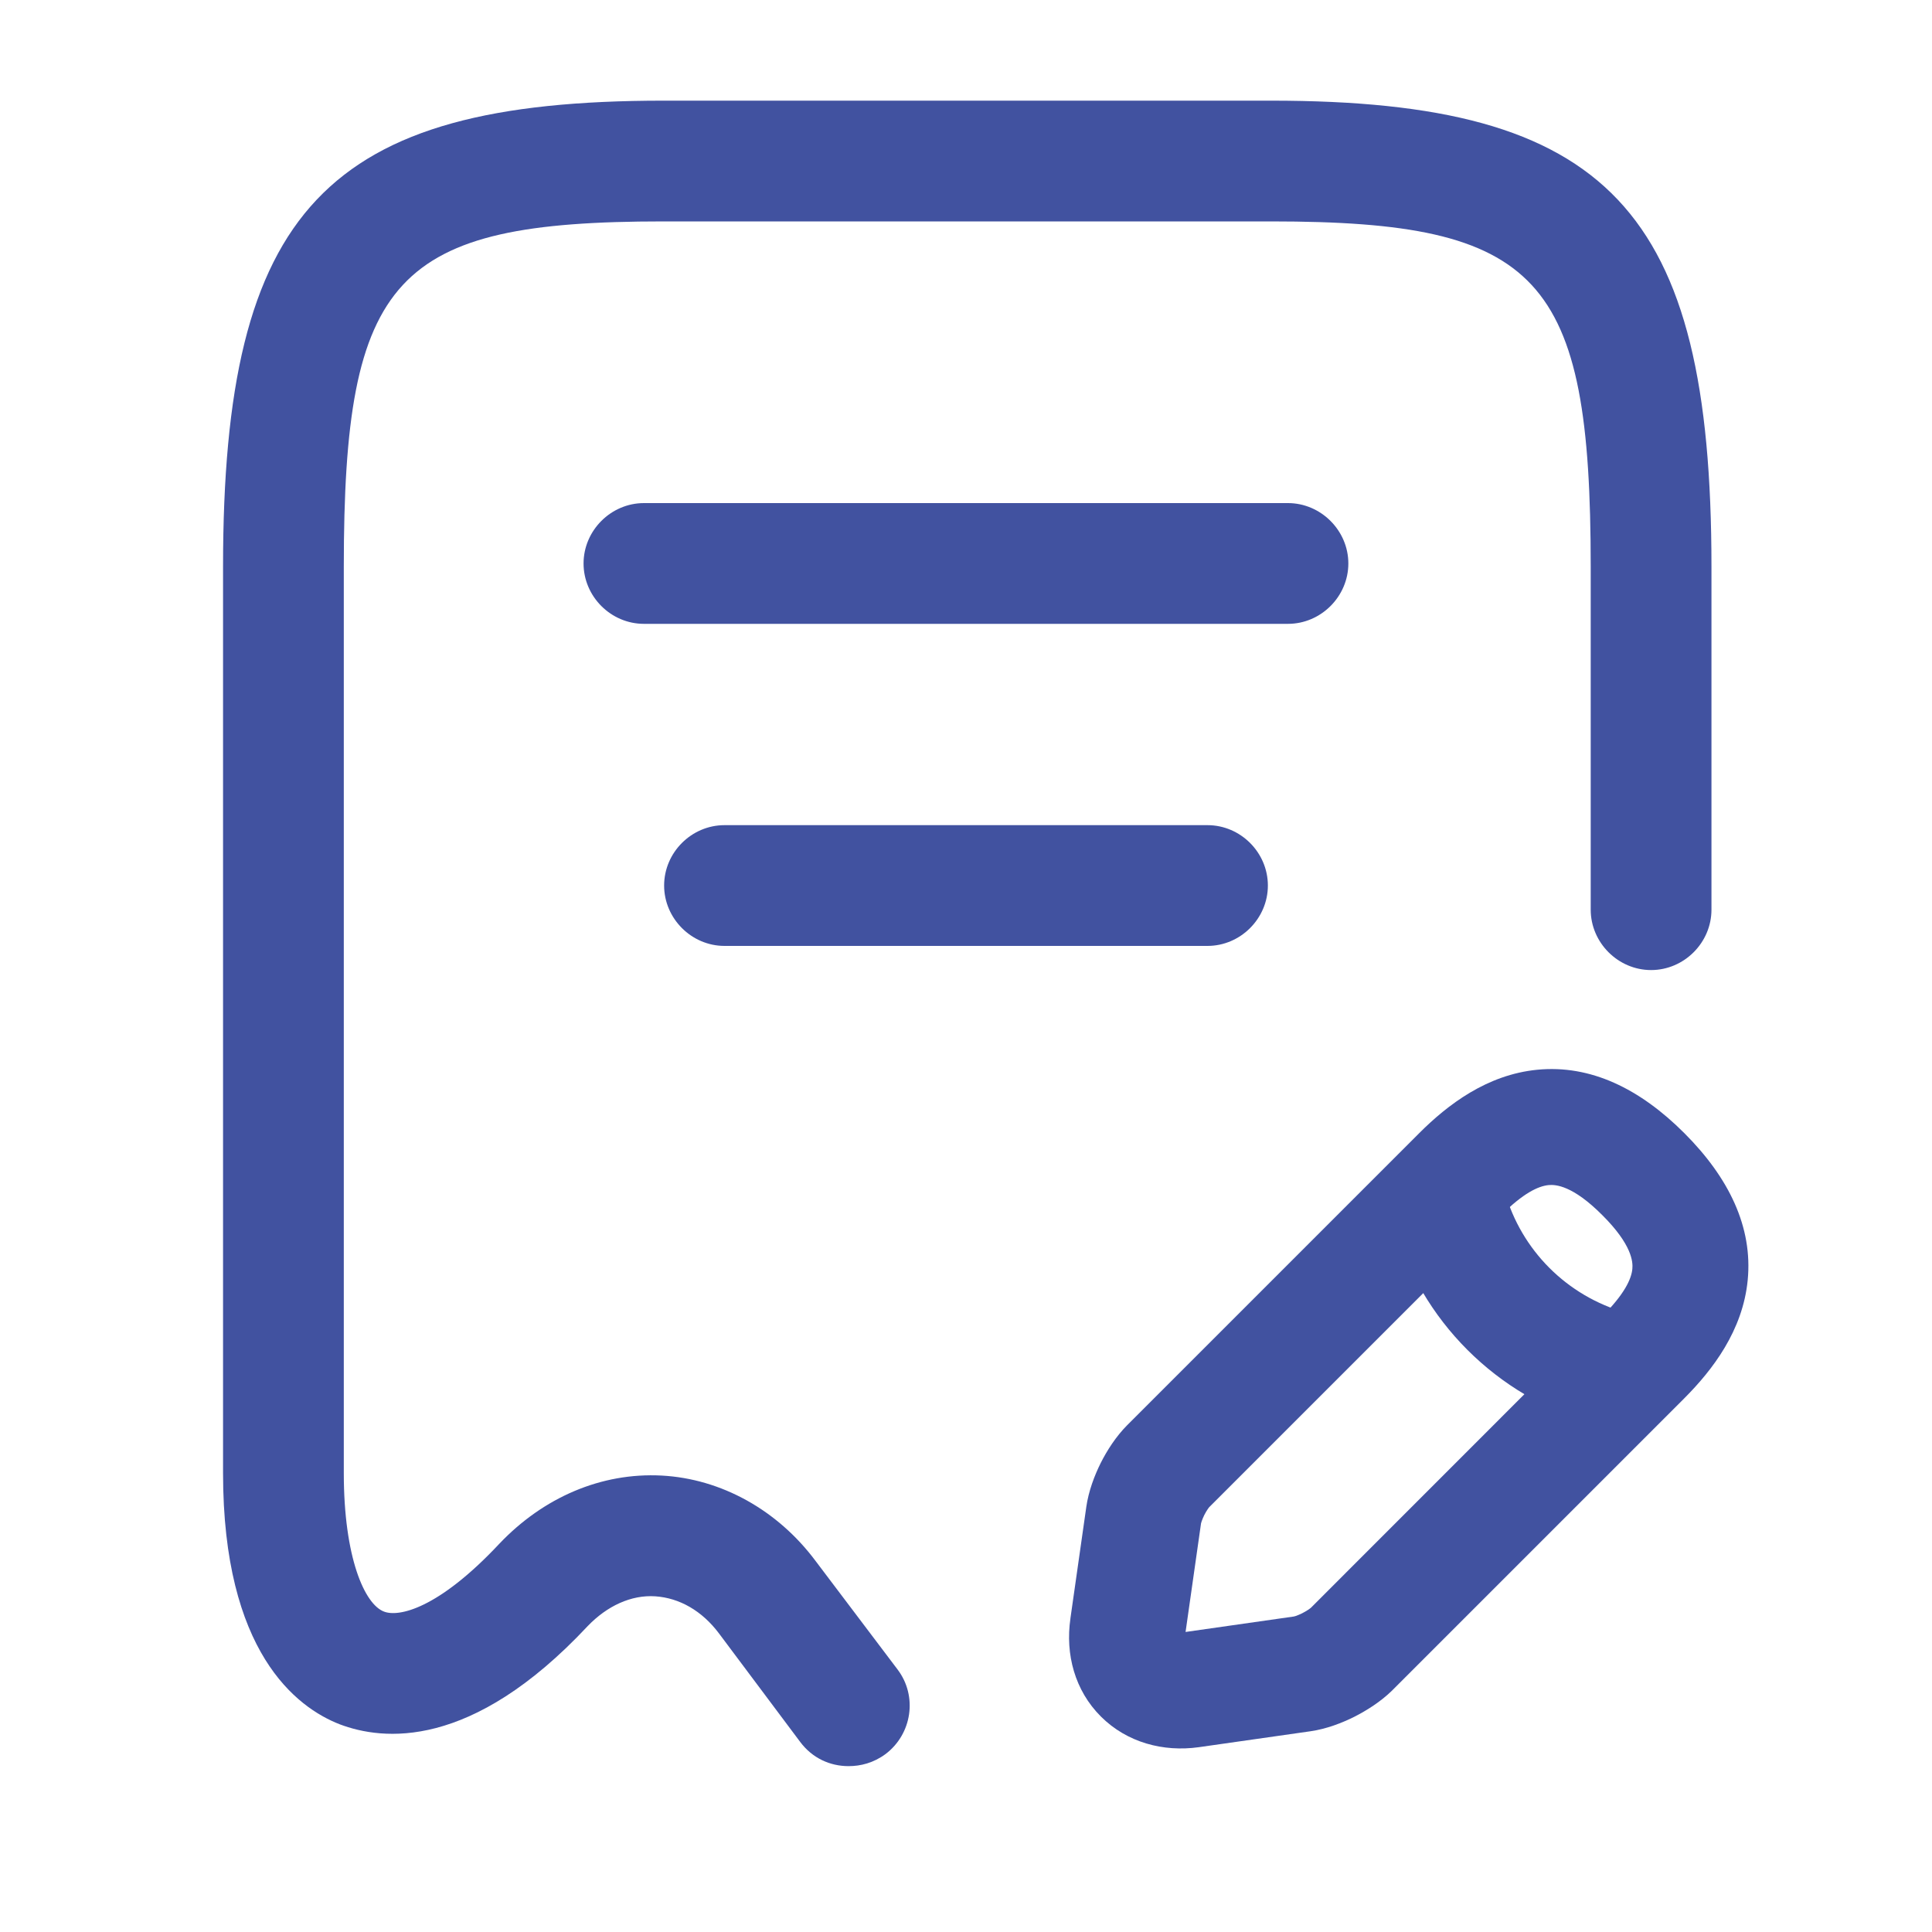
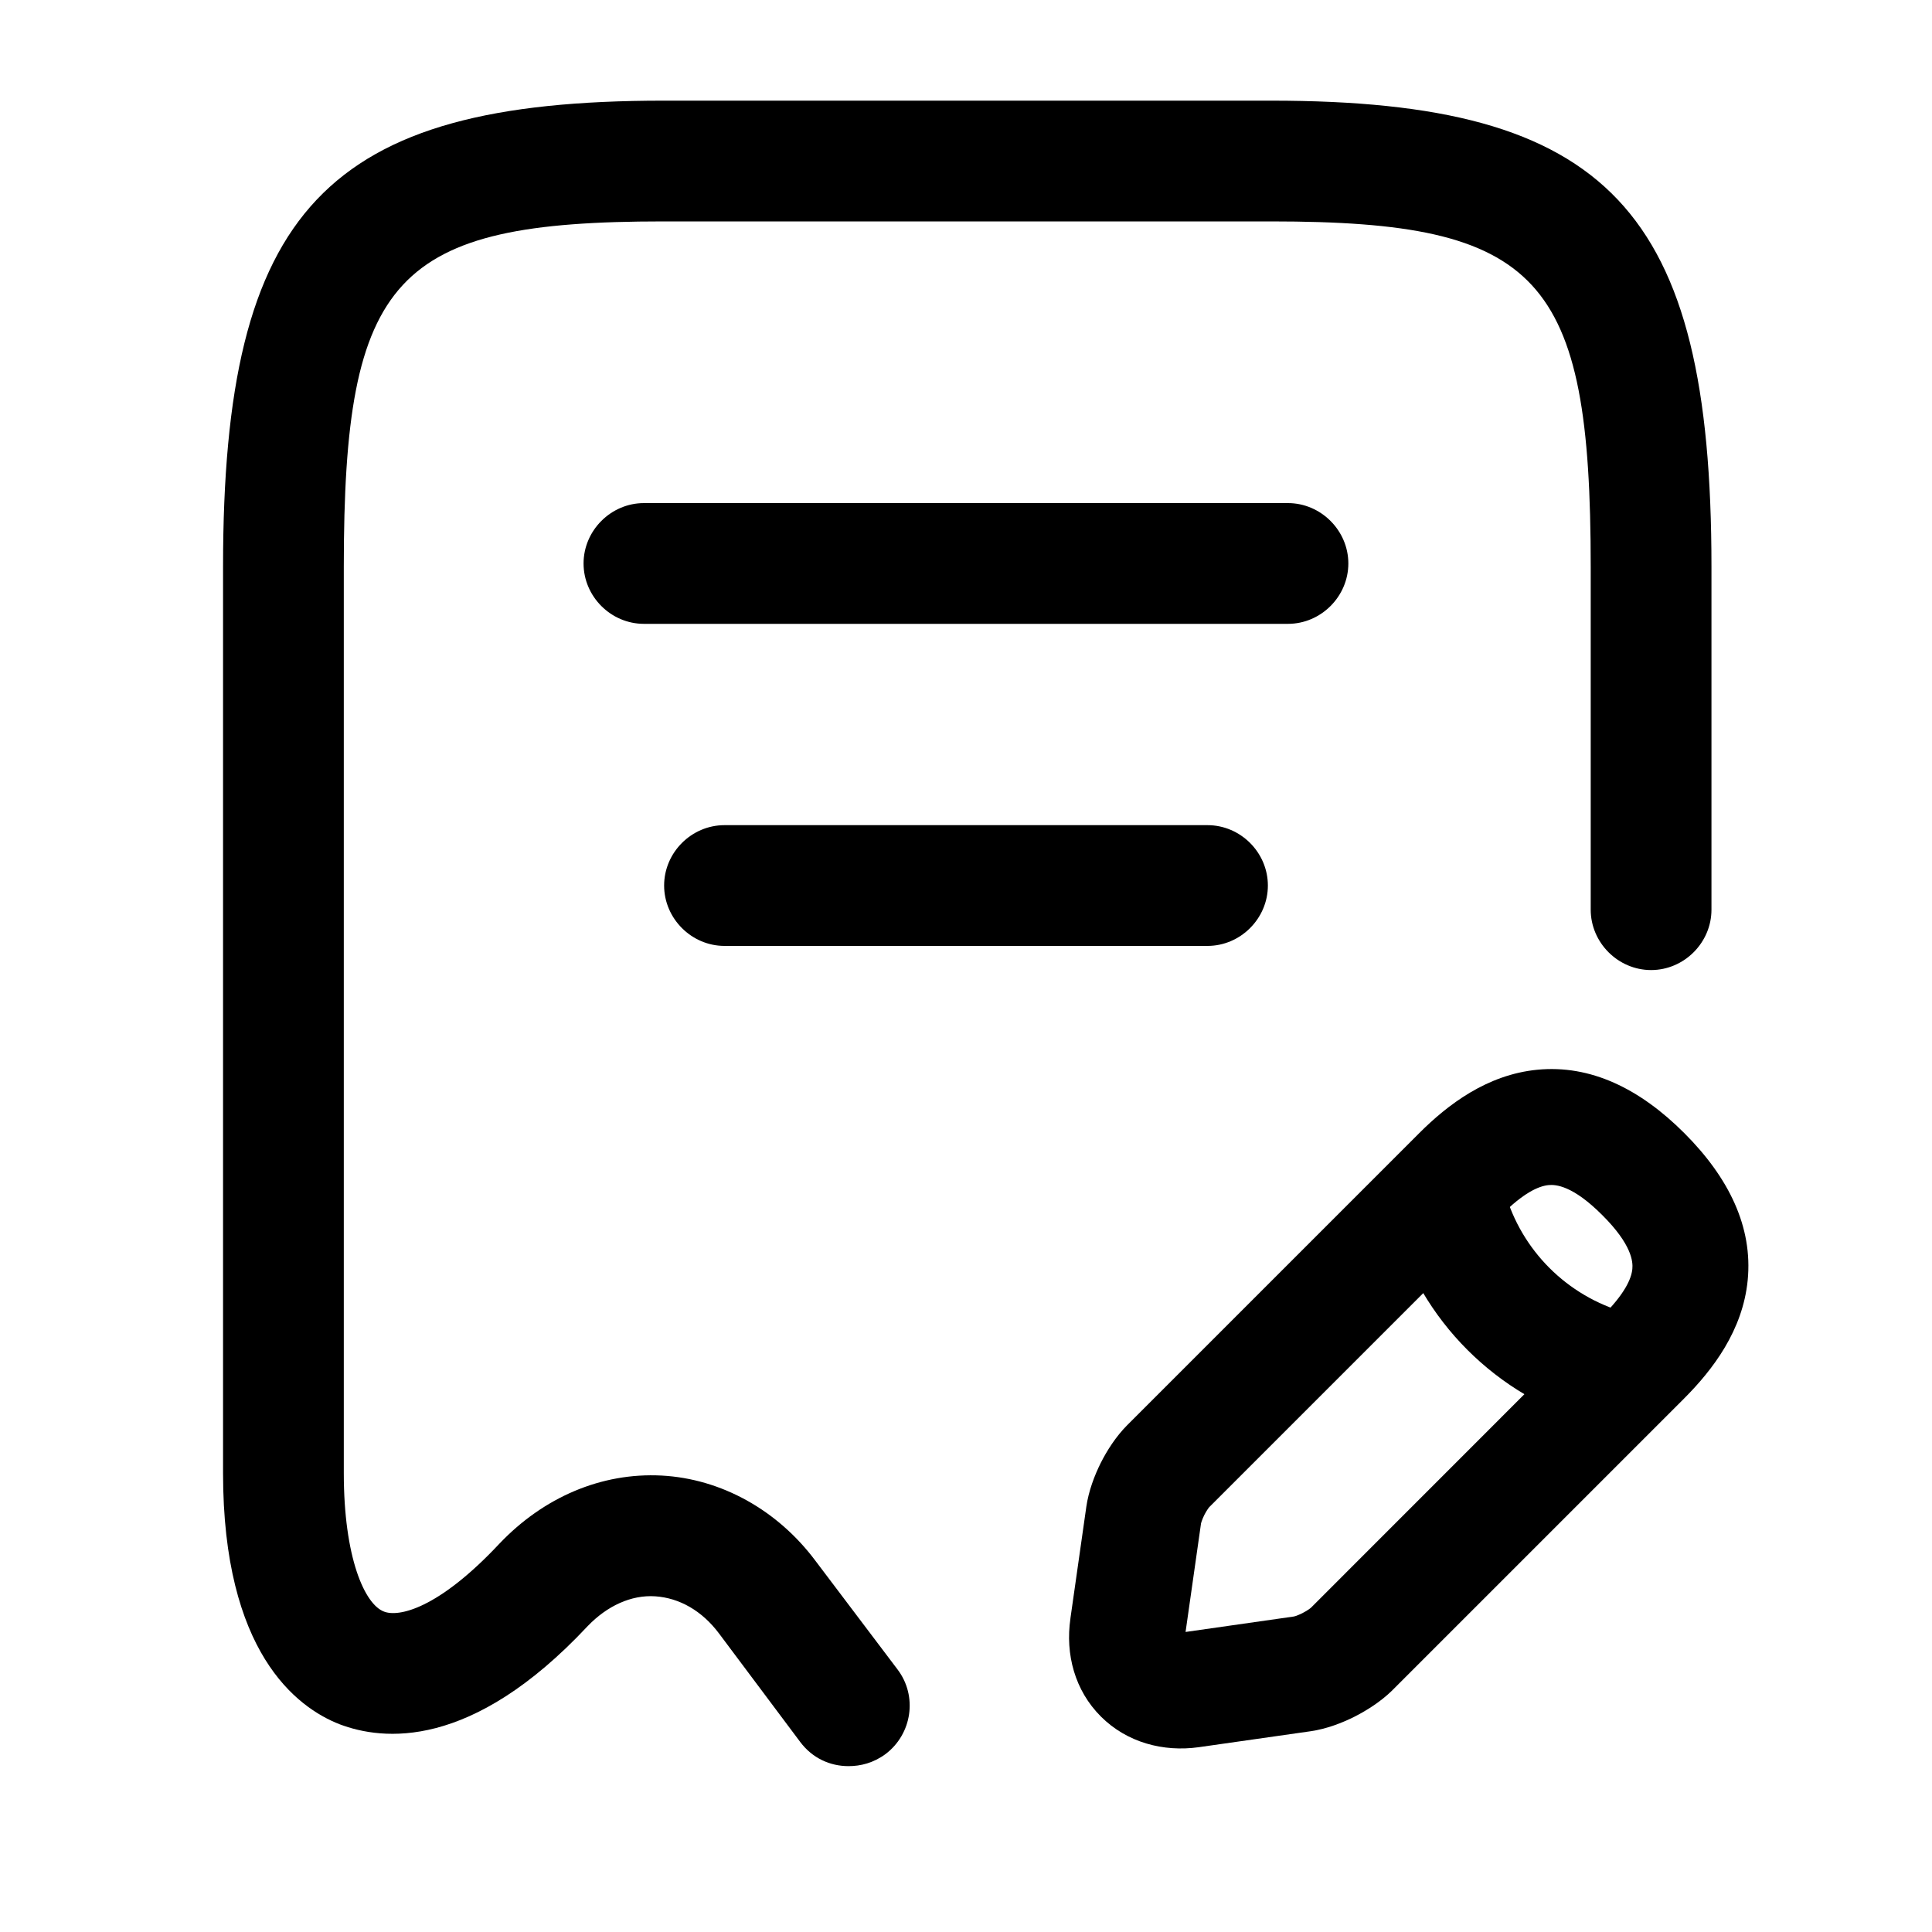
<svg xmlns="http://www.w3.org/2000/svg" width="20" height="20" viewBox="0 0 20 20" fill="none">
-   <style>
- :root {
-     color: #4152A0;
- }
- </style>
  <path d="M8.784 18.283C8.592 18.283 8.409 18.2 8.284 18.033L7.442 16.908C7.267 16.675 7.034 16.542 6.784 16.525C6.534 16.508 6.284 16.625 6.084 16.833C4.875 18.125 3.959 18.017 3.517 17.85C3.067 17.675 2.309 17.1 2.309 15.25V5.867C2.309 2.167 3.375 1.042 6.867 1.042H13.159C16.65 1.042 17.717 2.167 17.717 5.867V9.417C17.717 9.758 17.434 10.042 17.092 10.042C16.75 10.042 16.467 9.758 16.467 9.417V5.867C16.467 2.858 15.942 2.292 13.159 2.292H6.867C4.084 2.292 3.559 2.858 3.559 5.867V15.25C3.559 16.125 3.775 16.608 3.975 16.683C4.125 16.742 4.534 16.658 5.167 15.983C5.625 15.5 6.225 15.242 6.85 15.275C7.467 15.308 8.05 15.633 8.442 16.158L9.292 17.283C9.5 17.558 9.442 17.95 9.167 18.158C9.042 18.25 8.909 18.283 8.784 18.283Z" fill="currentColor" />
  <path d="M13.333 6.458H6.666C6.324 6.458 6.041 6.175 6.041 5.833C6.041 5.492 6.324 5.208 6.666 5.208H13.333C13.674 5.208 13.958 5.492 13.958 5.833C13.958 6.175 13.674 6.458 13.333 6.458Z" fill="currentColor" />
  <path d="M12.5 9.792H7.5C7.158 9.792 6.875 9.508 6.875 9.167C6.875 8.825 7.158 8.542 7.5 8.542H12.5C12.842 8.542 13.125 8.825 13.125 9.167C13.125 9.508 12.842 9.792 12.5 9.792Z" fill="currentColor" />
  <path fill-rule="evenodd" clip-rule="evenodd" d="M15.913 11.074C16.465 11.02 16.975 11.269 17.436 11.73C17.897 12.191 18.146 12.702 18.092 13.253C18.041 13.773 17.731 14.179 17.436 14.475L14.405 17.506C14.29 17.617 14.148 17.707 14.02 17.772C13.894 17.835 13.733 17.898 13.566 17.922L12.409 18.087C12.042 18.138 11.667 18.039 11.397 17.77C11.126 17.5 11.027 17.125 11.081 16.755C11.081 16.754 11.081 16.754 11.081 16.753L11.245 15.602C11.245 15.602 11.245 15.601 11.245 15.601C11.269 15.434 11.331 15.272 11.395 15.144C11.46 15.015 11.552 14.871 11.668 14.754L14.692 11.73C14.987 11.435 15.393 11.125 15.913 11.074ZM16.031 12.268C15.925 12.278 15.767 12.352 15.541 12.579L12.518 15.602C12.518 15.602 12.518 15.602 12.518 15.602C12.518 15.602 12.512 15.608 12.503 15.622C12.492 15.638 12.479 15.659 12.467 15.683C12.456 15.706 12.446 15.729 12.44 15.747C12.435 15.761 12.434 15.769 12.433 15.77L12.273 16.894L13.394 16.734C13.396 16.734 13.403 16.732 13.416 16.728C13.434 16.721 13.457 16.712 13.481 16.7C13.506 16.687 13.528 16.674 13.546 16.662C13.56 16.652 13.568 16.646 13.57 16.644L16.587 13.626C16.814 13.399 16.888 13.242 16.898 13.136C16.905 13.062 16.894 12.885 16.587 12.579C16.281 12.272 16.105 12.261 16.031 12.268Z" fill="currentColor" />
  <path fill-rule="evenodd" clip-rule="evenodd" d="M14.839 11.922C15.158 11.833 15.489 12.019 15.578 12.338C15.748 12.942 16.221 13.417 16.831 13.589C17.15 13.68 17.335 14.011 17.244 14.33C17.154 14.649 16.823 14.834 16.504 14.744C15.494 14.458 14.706 13.671 14.423 12.662C14.333 12.343 14.52 12.012 14.839 11.922Z" fill="currentColor" />
</svg>
